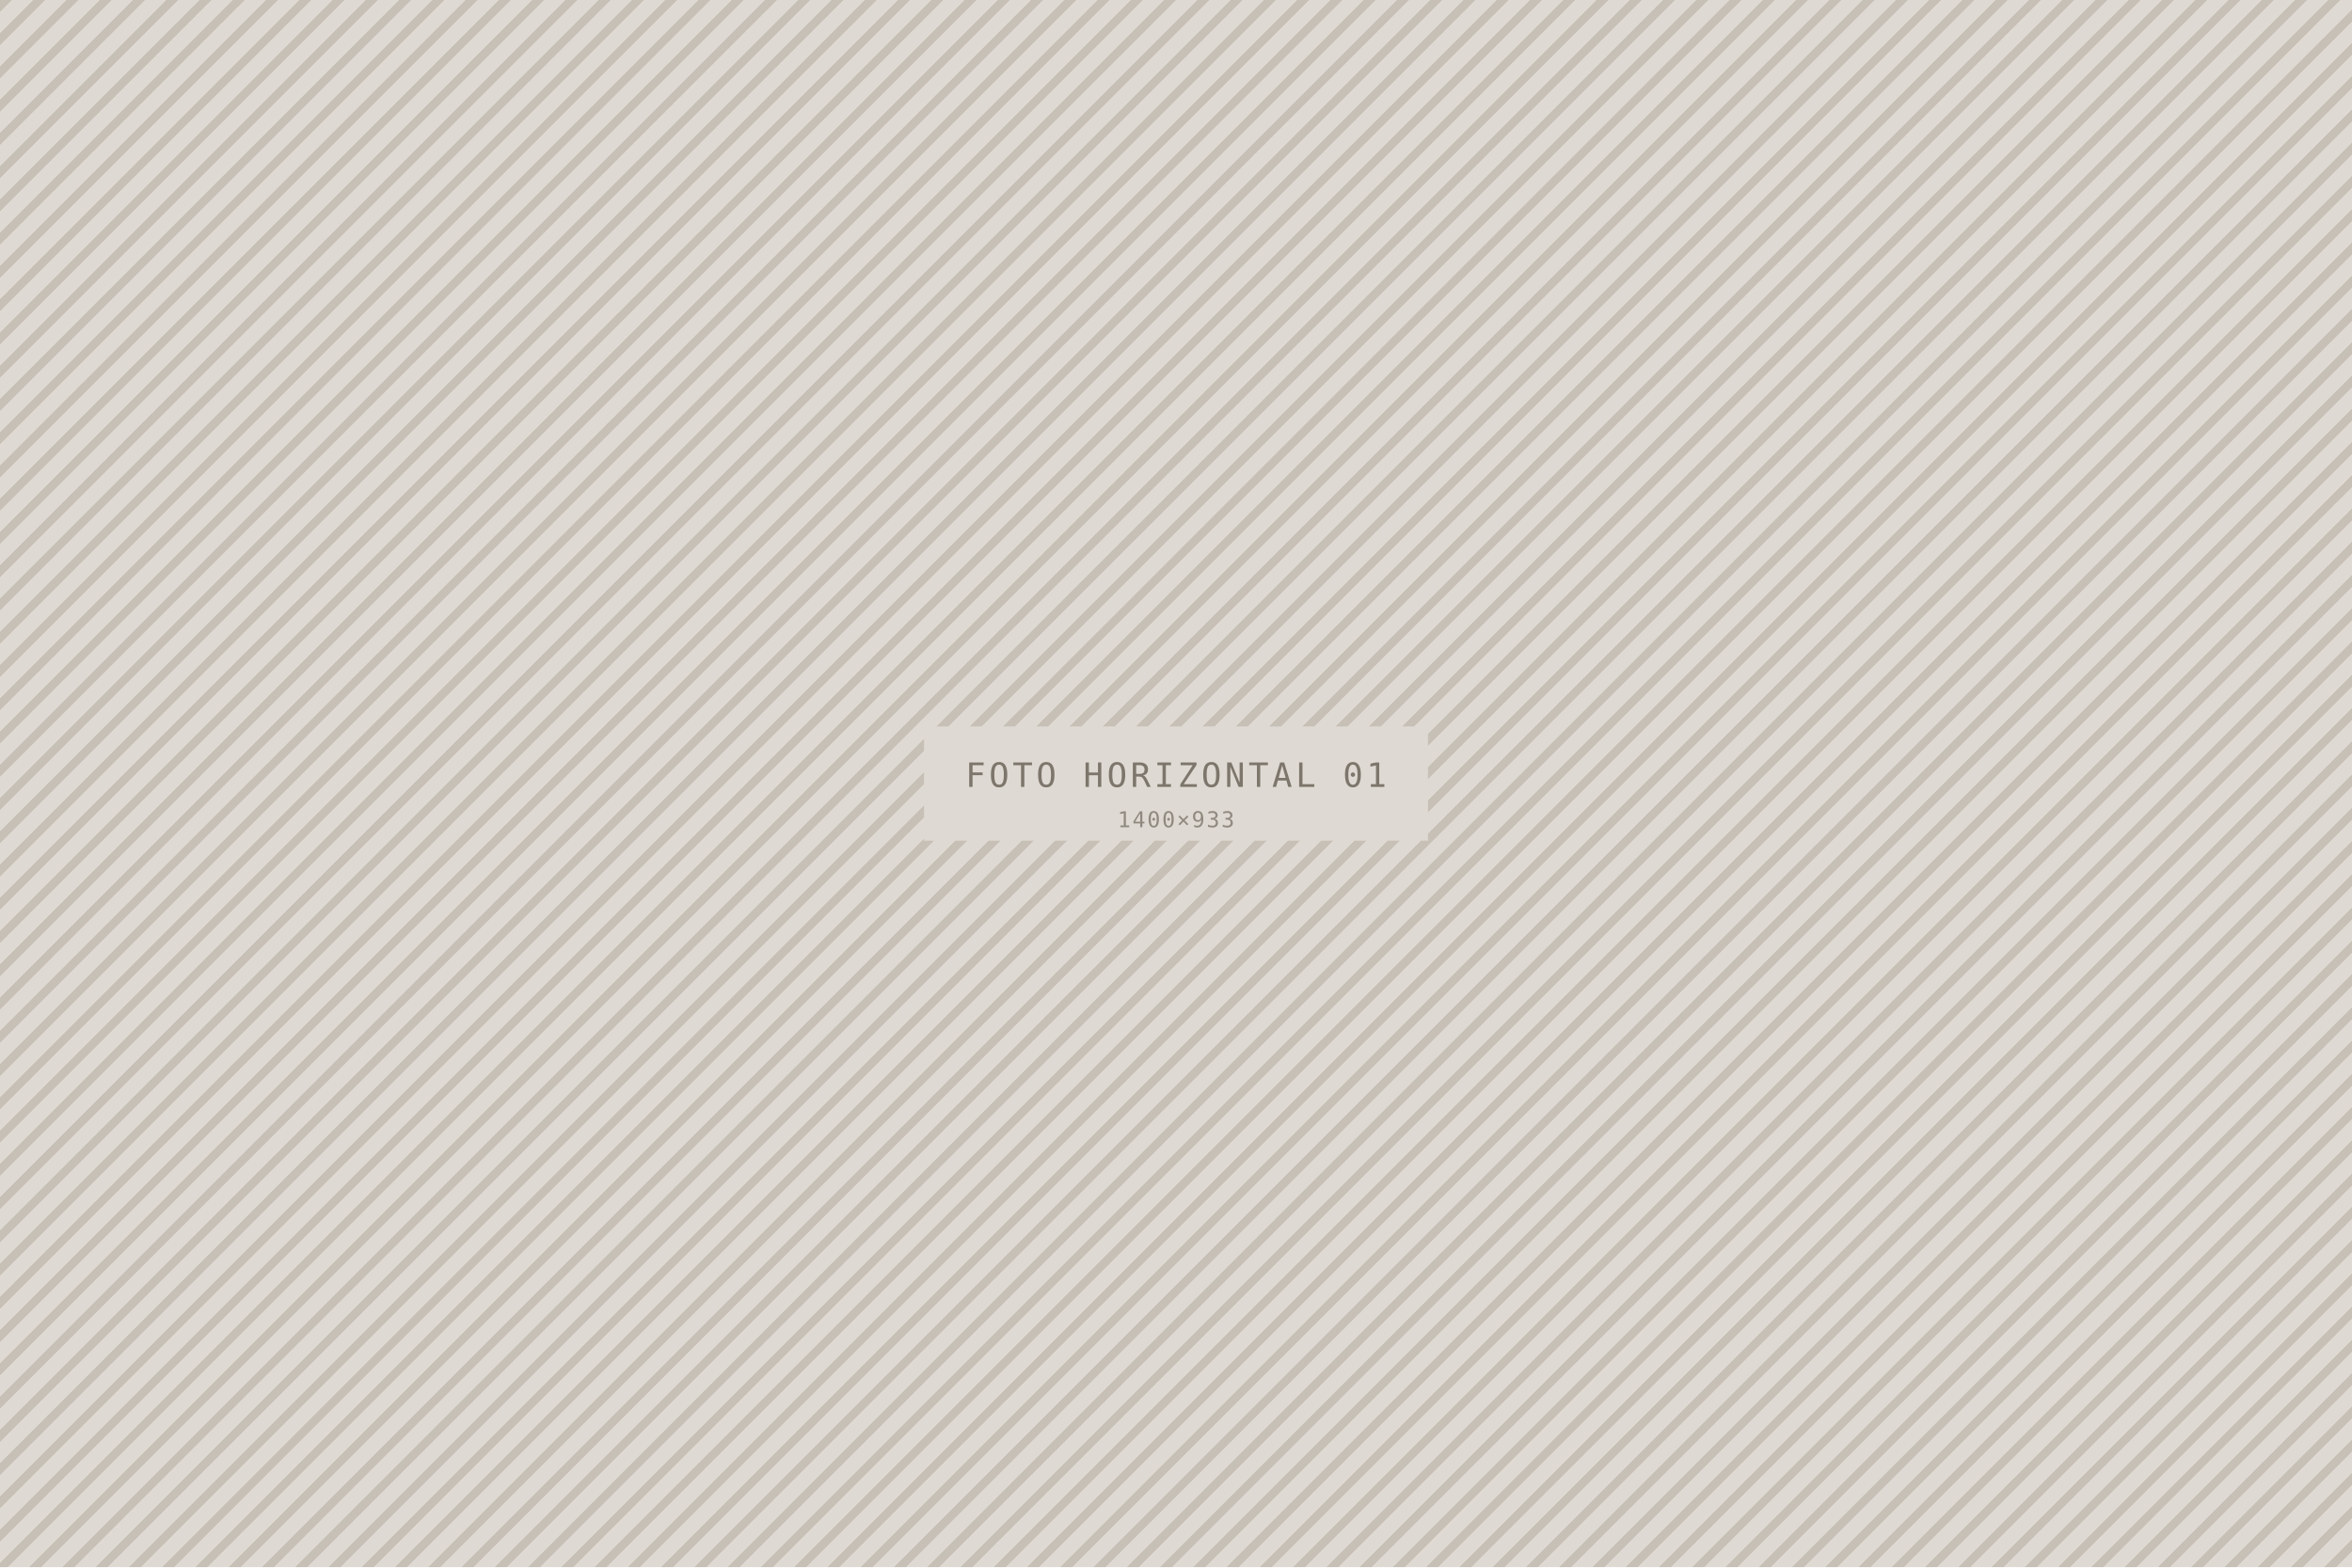
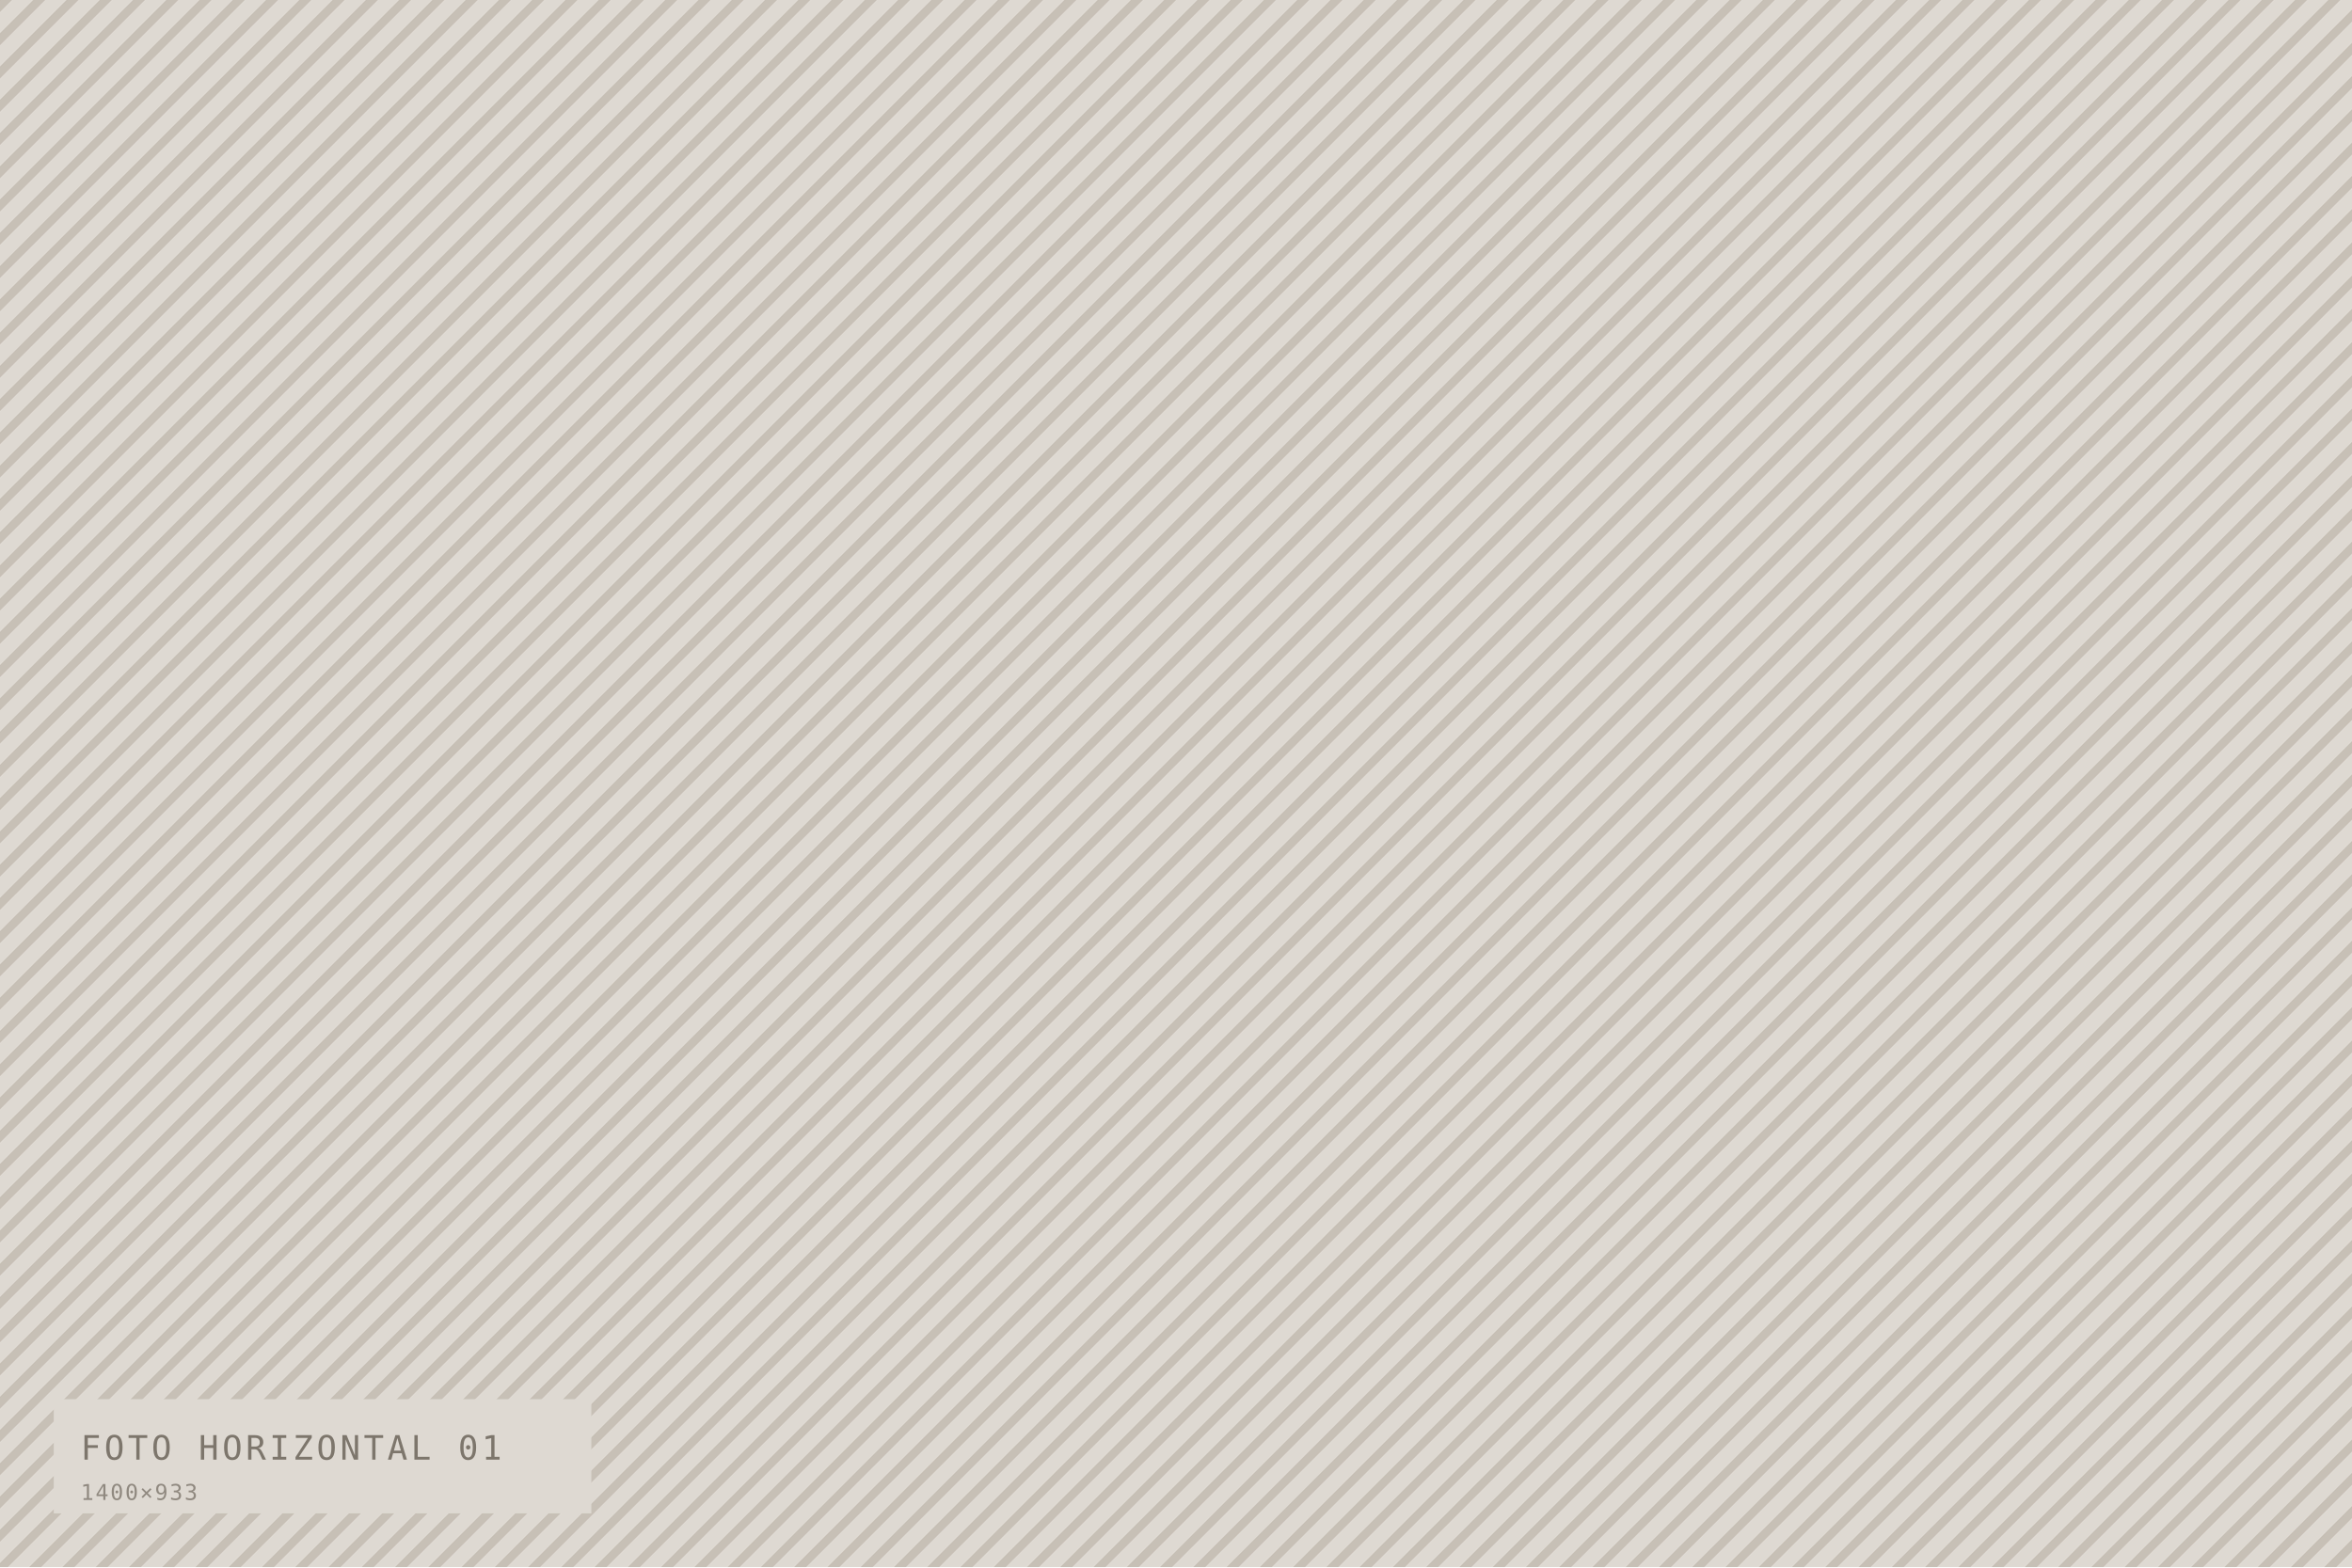
<svg xmlns="http://www.w3.org/2000/svg" width="1400" height="933" viewBox="0 0 1400 933">
  <defs>
    <pattern id="p" width="14" height="14" patternUnits="userSpaceOnUse" patternTransform="rotate(45)">
      <rect width="14" height="14" fill="#ded9d2" />
      <rect width="5" height="14" fill="#c7c0b6" />
    </pattern>
  </defs>
  <rect width="1400" height="933" fill="url(#p)" />
-   <rect x="550" y="432.5" width="300" height="68" fill="#ded9d2" />
-   <text x="700" y="468.5" fill="#7d766c" font-family="ui-monospace,Menlo,monospace" font-size="20" letter-spacing="2" text-anchor="middle">FOTO HORIZONTAL 01</text>
-   <text x="700" y="492.5" fill="#7d766c" font-family="ui-monospace,Menlo,monospace" font-size="13" letter-spacing="1" text-anchor="middle" opacity="0.8">1400×933</text>
+   <rect x="32" y="833" width="320" height="68" fill="#ded9d2" />
+   <text x="48" y="869" fill="#7d766c" font-family="ui-monospace,Menlo,monospace" font-size="20" letter-spacing="2" text-anchor="start">FOTO HORIZONTAL 01</text>
+   <text x="48" y="893" fill="#7d766c" font-family="ui-monospace,Menlo,monospace" font-size="13" letter-spacing="1" text-anchor="start" opacity="0.8">1400×933</text>
</svg>
